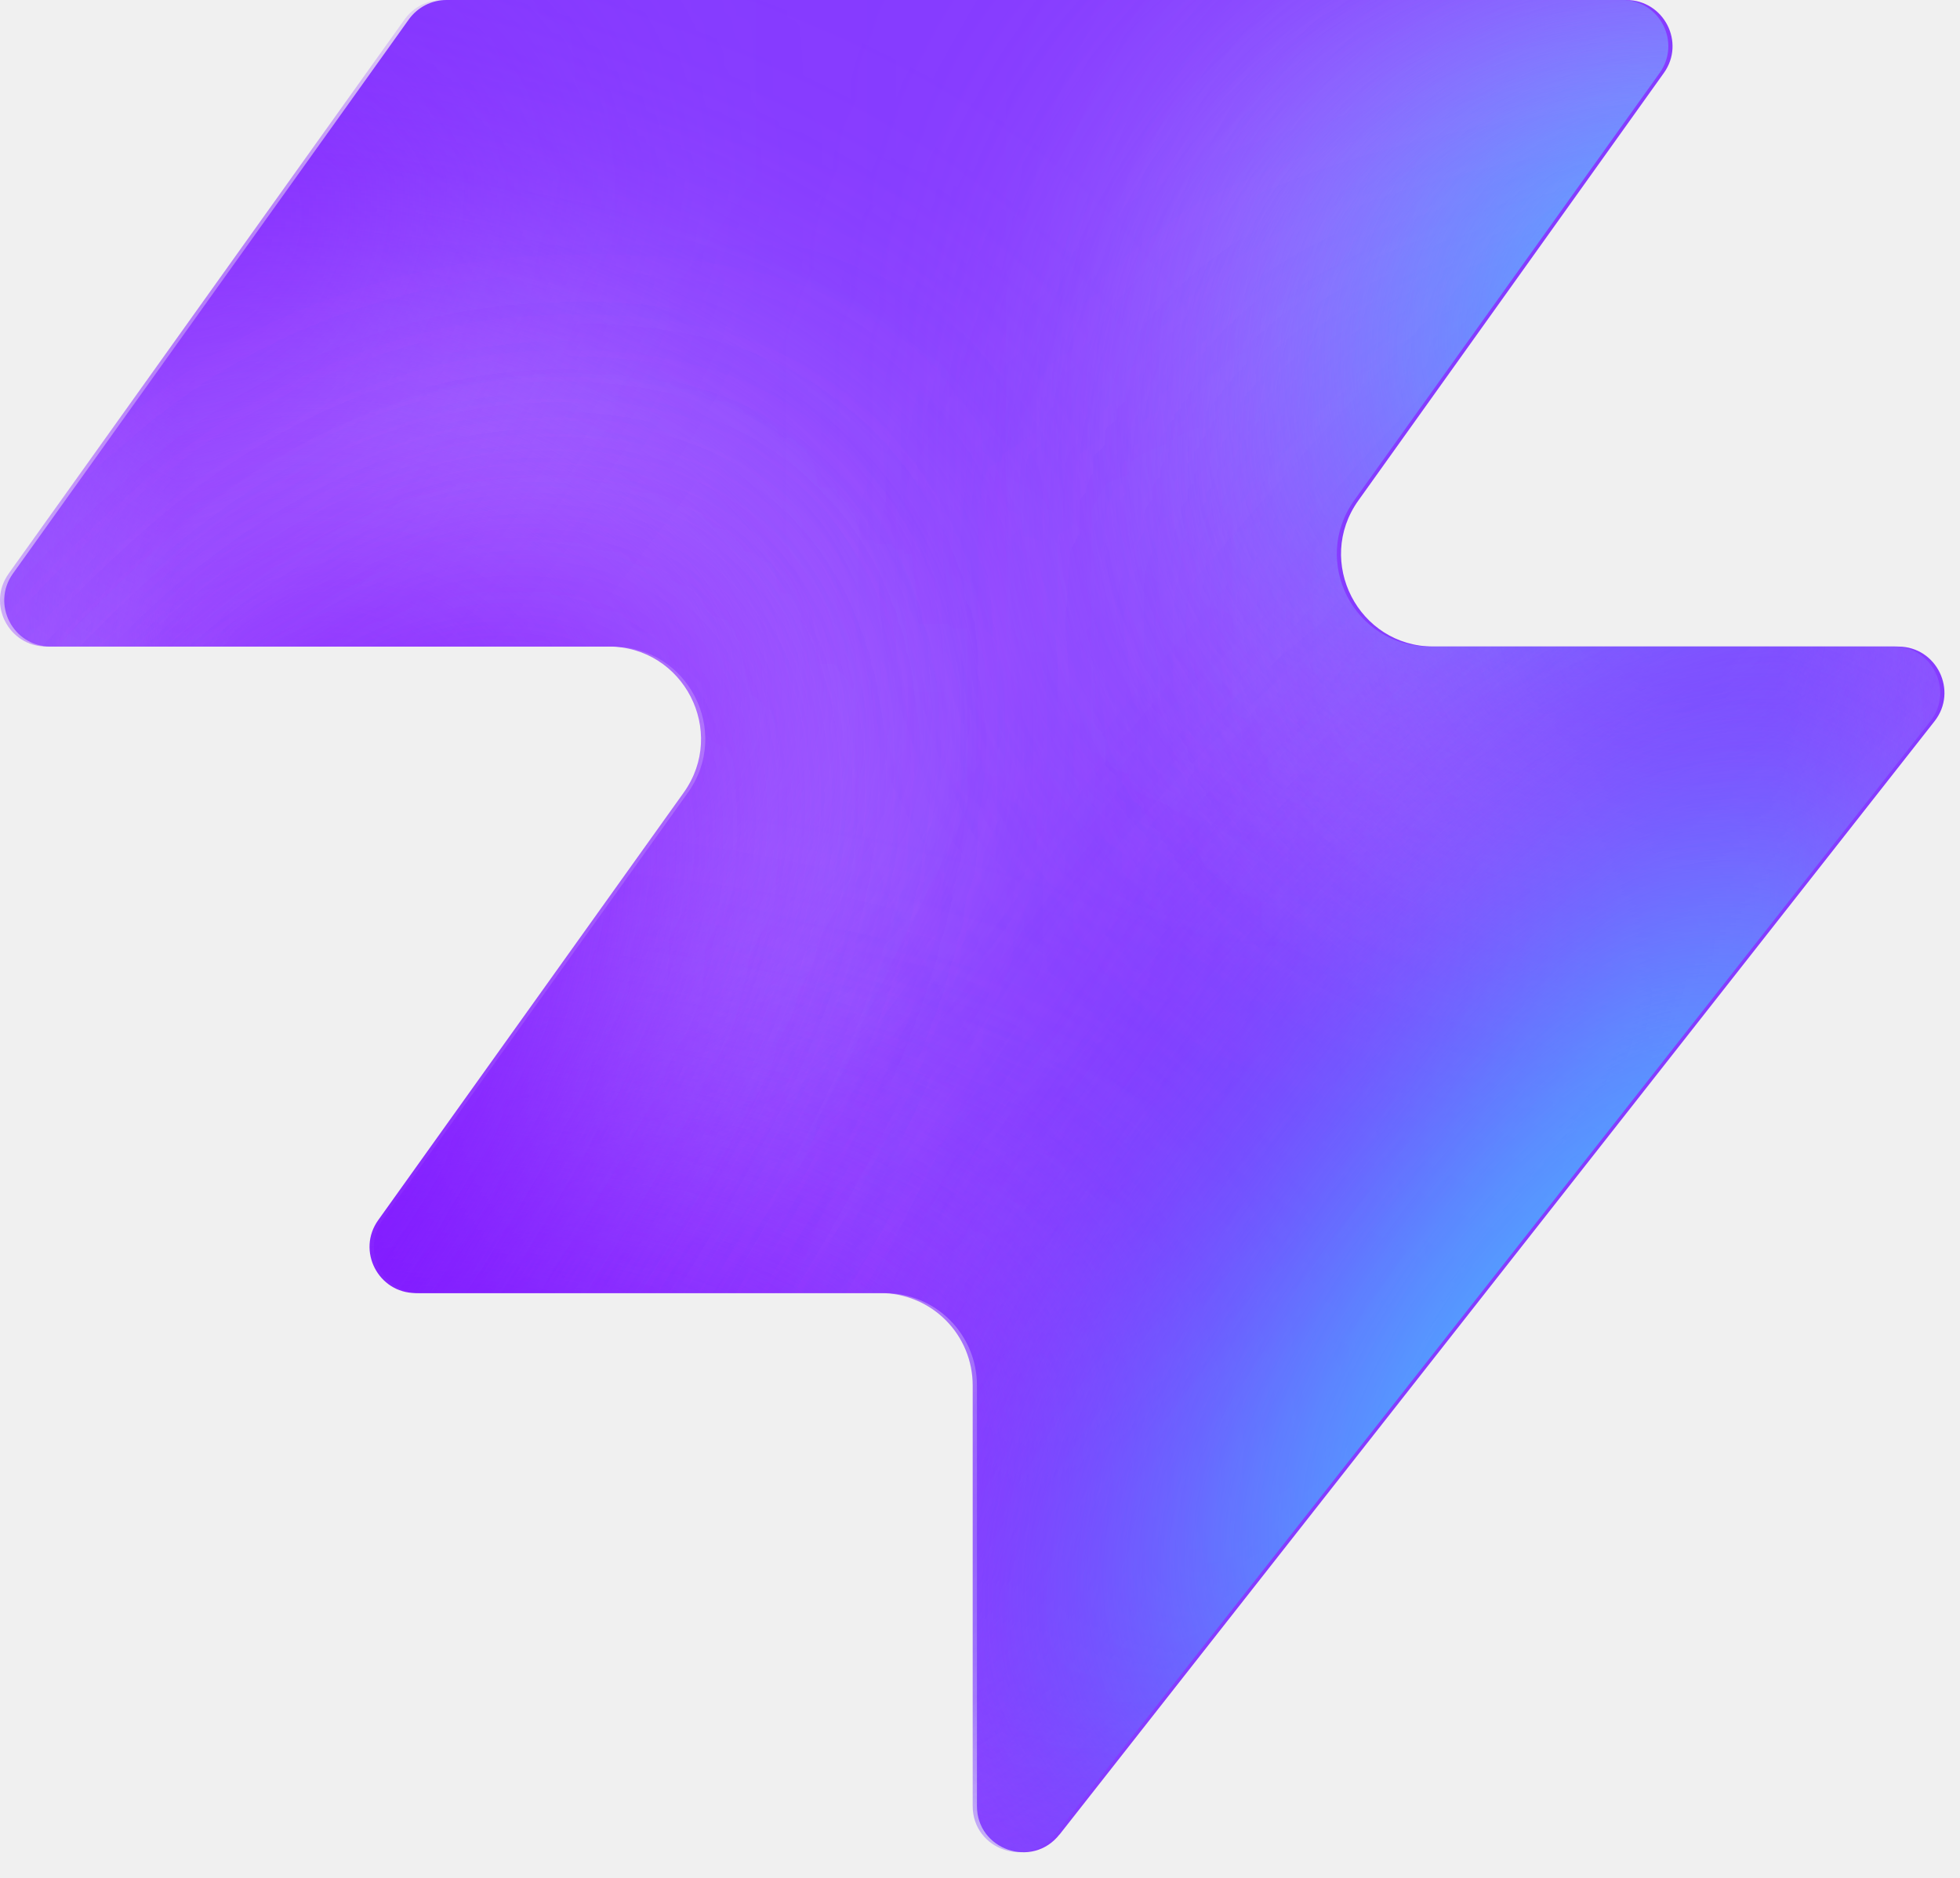
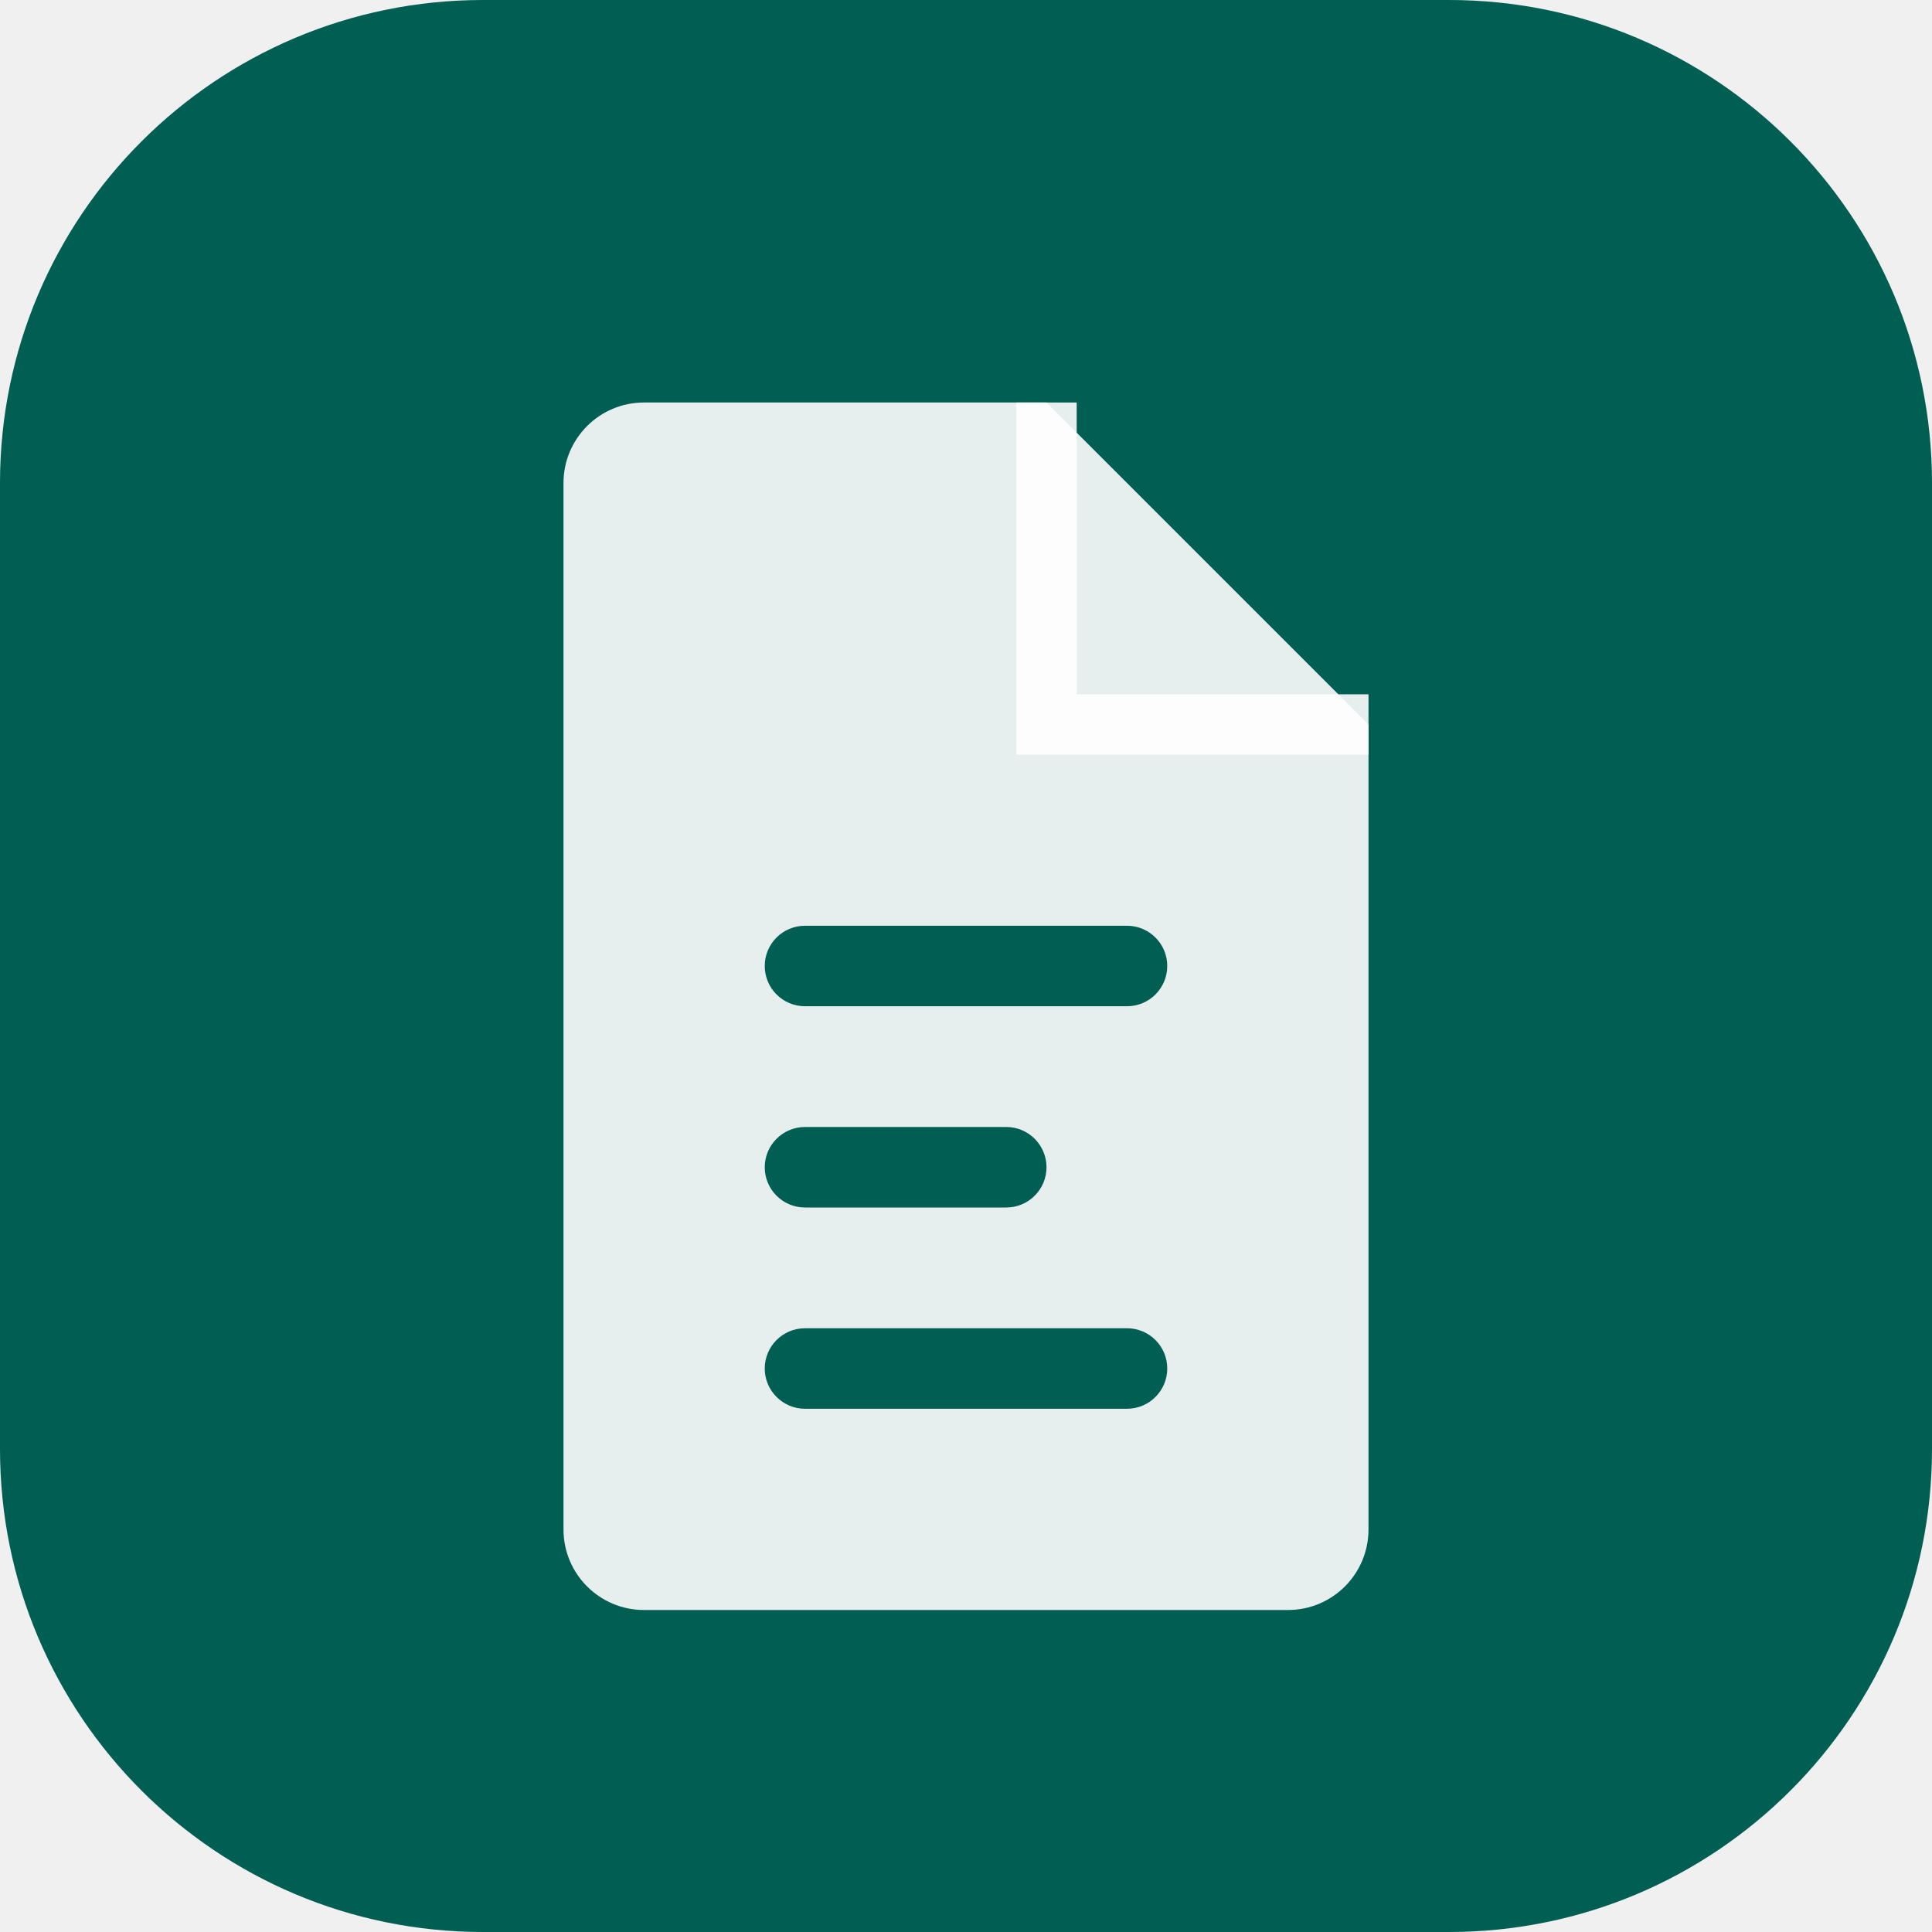
- <svg xmlns="http://www.w3.org/2000/svg" width="48" height="46" fill="none" viewBox="0 0 48 46">
-   <path fill="#863bff" d="M25.946 44.938c-.664.845-2.021.375-2.021-.698V33.937a2.26 2.26 0 0 0-2.262-2.262H10.287c-.92 0-1.456-1.04-.92-1.788l7.48-10.471c1.07-1.497 0-3.578-1.842-3.578H1.237c-.92 0-1.456-1.04-.92-1.788L10.013.474c.214-.297.556-.474.92-.474h28.894c.92 0 1.456 1.04.92 1.788l-7.48 10.471c-1.07 1.498 0 3.579 1.842 3.579h11.377c.943 0 1.473 1.088.89 1.83L25.947 44.94z" style="fill:#863bff;fill:color(display-p3 .525 .23 1);fill-opacity:1" />
-   <mask id="a" width="48" height="46" x="0" y="0" maskUnits="userSpaceOnUse" style="mask-type:alpha">
-     <path fill="#000" d="M25.842 44.938c-.664.844-2.021.375-2.021-.698V33.937a2.26 2.26 0 0 0-2.262-2.262H10.183c-.92 0-1.456-1.04-.92-1.788l7.48-10.471c1.07-1.498 0-3.579-1.842-3.579H1.133c-.92 0-1.456-1.04-.92-1.787L9.91.473c.214-.297.556-.474.92-.474h28.894c.92 0 1.456 1.04.92 1.788l-7.48 10.471c-1.07 1.498 0 3.578 1.842 3.578h11.377c.943 0 1.473 1.088.89 1.832L25.843 44.94z" style="fill:#000;fill-opacity:1" />
-   </mask>
-   <g mask="url(#a)">
-     <g filter="url(#b)">
-       <ellipse cx="5.508" cy="14.704" fill="#ede6ff" rx="5.508" ry="14.704" style="fill:#ede6ff;fill:color(display-p3 .927 .903 1);fill-opacity:1" transform="matrix(.00324 1 1 -.00324 -4.47 31.516)" />
-     </g>
-     <g filter="url(#c)">
-       <ellipse cx="10.399" cy="29.851" fill="#ede6ff" rx="10.399" ry="29.851" style="fill:#ede6ff;fill:color(display-p3 .927 .903 1);fill-opacity:1" transform="matrix(.00324 1 1 -.00324 -39.328 7.883)" />
-     </g>
-     <g filter="url(#d)">
-       <ellipse cx="5.508" cy="30.487" fill="#7e14ff" rx="5.508" ry="30.487" style="fill:#7e14ff;fill:color(display-p3 .492 .077 1);fill-opacity:1" transform="rotate(89.814 -25.913 -14.639)scale(1 -1)" />
-     </g>
-     <g filter="url(#e)">
-       <ellipse cx="5.508" cy="30.599" fill="#7e14ff" rx="5.508" ry="30.599" style="fill:#7e14ff;fill:color(display-p3 .492 .077 1);fill-opacity:1" transform="rotate(89.814 -32.644 -3.334)scale(1 -1)" />
-     </g>
-     <g filter="url(#f)">
-       <ellipse cx="5.508" cy="30.599" fill="#7e14ff" rx="5.508" ry="30.599" style="fill:#7e14ff;fill:color(display-p3 .492 .077 1);fill-opacity:1" transform="matrix(.00324 1 1 -.00324 -34.34 30.47)" />
-     </g>
-     <g filter="url(#g)">
-       <ellipse cx="14.072" cy="22.078" fill="#ede6ff" rx="14.072" ry="22.078" style="fill:#ede6ff;fill:color(display-p3 .927 .903 1);fill-opacity:1" transform="rotate(93.35 24.506 48.493)scale(-1 1)" />
-     </g>
-     <g filter="url(#h)">
-       <ellipse cx="3.47" cy="21.501" fill="#7e14ff" rx="3.47" ry="21.501" style="fill:#7e14ff;fill:color(display-p3 .492 .077 1);fill-opacity:1" transform="rotate(89.009 28.708 47.59)scale(-1 1)" />
-     </g>
-     <g filter="url(#i)">
-       <ellipse cx="3.47" cy="21.501" fill="#7e14ff" rx="3.47" ry="21.501" style="fill:#7e14ff;fill:color(display-p3 .492 .077 1);fill-opacity:1" transform="rotate(89.009 28.708 47.59)scale(-1 1)" />
-     </g>
-     <g filter="url(#j)">
-       <ellipse cx=".387" cy="8.972" fill="#7e14ff" rx="4.407" ry="29.108" style="fill:#7e14ff;fill:color(display-p3 .492 .077 1);fill-opacity:1" transform="rotate(39.51 .387 8.972)" />
-     </g>
-     <g filter="url(#k)">
-       <ellipse cx="47.523" cy="-6.092" fill="#7e14ff" rx="4.407" ry="29.108" style="fill:#7e14ff;fill:color(display-p3 .492 .077 1);fill-opacity:1" transform="rotate(37.892 47.523 -6.092)" />
-     </g>
-     <g filter="url(#l)">
-       <ellipse cx="41.412" cy="6.333" fill="#47bfff" rx="5.971" ry="9.665" style="fill:#47bfff;fill:color(display-p3 .28 .748 1);fill-opacity:1" transform="rotate(37.892 41.412 6.333)" />
-     </g>
-     <g filter="url(#m)">
-       <ellipse cx="-1.879" cy="38.332" fill="#7e14ff" rx="4.407" ry="29.108" style="fill:#7e14ff;fill:color(display-p3 .492 .077 1);fill-opacity:1" transform="rotate(37.892 -1.88 38.332)" />
-     </g>
-     <g filter="url(#n)">
-       <ellipse cx="-1.879" cy="38.332" fill="#7e14ff" rx="4.407" ry="29.108" style="fill:#7e14ff;fill:color(display-p3 .492 .077 1);fill-opacity:1" transform="rotate(37.892 -1.88 38.332)" />
-     </g>
-     <g filter="url(#o)">
-       <ellipse cx="35.651" cy="29.907" fill="#7e14ff" rx="4.407" ry="29.108" style="fill:#7e14ff;fill:color(display-p3 .492 .077 1);fill-opacity:1" transform="rotate(37.892 35.651 29.907)" />
-     </g>
-     <g filter="url(#p)">
-       <ellipse cx="38.418" cy="32.4" fill="#47bfff" rx="5.971" ry="15.297" style="fill:#47bfff;fill:color(display-p3 .28 .748 1);fill-opacity:1" transform="rotate(37.892 38.418 32.4)" />
-     </g>
-   </g>
-   <defs>
-     <filter id="b" width="60.045" height="41.654" x="-19.77" y="16.149" color-interpolation-filters="sRGB" filterUnits="userSpaceOnUse">
-       <feFlood flood-opacity="0" result="BackgroundImageFix" />
-       <feBlend in="SourceGraphic" in2="BackgroundImageFix" result="shape" />
-       <feGaussianBlur result="effect1_foregroundBlur_2002_17158" stdDeviation="7.659" />
-     </filter>
-     <filter id="c" width="90.34" height="51.437" x="-54.613" y="-7.533" color-interpolation-filters="sRGB" filterUnits="userSpaceOnUse">
-       <feFlood flood-opacity="0" result="BackgroundImageFix" />
-       <feBlend in="SourceGraphic" in2="BackgroundImageFix" result="shape" />
-       <feGaussianBlur result="effect1_foregroundBlur_2002_17158" stdDeviation="7.659" />
-     </filter>
-     <filter id="d" width="79.355" height="29.4" x="-49.64" y="2.03" color-interpolation-filters="sRGB" filterUnits="userSpaceOnUse">
-       <feFlood flood-opacity="0" result="BackgroundImageFix" />
-       <feBlend in="SourceGraphic" in2="BackgroundImageFix" result="shape" />
-       <feGaussianBlur result="effect1_foregroundBlur_2002_17158" stdDeviation="4.596" />
-     </filter>
-     <filter id="e" width="79.579" height="29.4" x="-45.045" y="20.029" color-interpolation-filters="sRGB" filterUnits="userSpaceOnUse">
-       <feFlood flood-opacity="0" result="BackgroundImageFix" />
-       <feBlend in="SourceGraphic" in2="BackgroundImageFix" result="shape" />
-       <feGaussianBlur result="effect1_foregroundBlur_2002_17158" stdDeviation="4.596" />
-     </filter>
-     <filter id="f" width="79.579" height="29.4" x="-43.513" y="21.178" color-interpolation-filters="sRGB" filterUnits="userSpaceOnUse">
-       <feFlood flood-opacity="0" result="BackgroundImageFix" />
-       <feBlend in="SourceGraphic" in2="BackgroundImageFix" result="shape" />
-       <feGaussianBlur result="effect1_foregroundBlur_2002_17158" stdDeviation="4.596" />
-     </filter>
-     <filter id="g" width="74.749" height="58.852" x="15.756" y="-17.901" color-interpolation-filters="sRGB" filterUnits="userSpaceOnUse">
-       <feFlood flood-opacity="0" result="BackgroundImageFix" />
-       <feBlend in="SourceGraphic" in2="BackgroundImageFix" result="shape" />
-       <feGaussianBlur result="effect1_foregroundBlur_2002_17158" stdDeviation="7.659" />
-     </filter>
-     <filter id="h" width="61.377" height="25.362" x="23.548" y="2.284" color-interpolation-filters="sRGB" filterUnits="userSpaceOnUse">
-       <feFlood flood-opacity="0" result="BackgroundImageFix" />
-       <feBlend in="SourceGraphic" in2="BackgroundImageFix" result="shape" />
-       <feGaussianBlur result="effect1_foregroundBlur_2002_17158" stdDeviation="4.596" />
-     </filter>
-     <filter id="i" width="61.377" height="25.362" x="23.548" y="2.284" color-interpolation-filters="sRGB" filterUnits="userSpaceOnUse">
-       <feFlood flood-opacity="0" result="BackgroundImageFix" />
-       <feBlend in="SourceGraphic" in2="BackgroundImageFix" result="shape" />
-       <feGaussianBlur result="effect1_foregroundBlur_2002_17158" stdDeviation="4.596" />
-     </filter>
-     <filter id="j" width="56.045" height="63.649" x="-27.636" y="-22.853" color-interpolation-filters="sRGB" filterUnits="userSpaceOnUse">
-       <feFlood flood-opacity="0" result="BackgroundImageFix" />
-       <feBlend in="SourceGraphic" in2="BackgroundImageFix" result="shape" />
-       <feGaussianBlur result="effect1_foregroundBlur_2002_17158" stdDeviation="4.596" />
-     </filter>
-     <filter id="k" width="54.814" height="64.646" x="20.116" y="-38.415" color-interpolation-filters="sRGB" filterUnits="userSpaceOnUse">
-       <feFlood flood-opacity="0" result="BackgroundImageFix" />
-       <feBlend in="SourceGraphic" in2="BackgroundImageFix" result="shape" />
-       <feGaussianBlur result="effect1_foregroundBlur_2002_17158" stdDeviation="4.596" />
-     </filter>
-     <filter id="l" width="33.541" height="35.313" x="24.641" y="-11.323" color-interpolation-filters="sRGB" filterUnits="userSpaceOnUse">
-       <feFlood flood-opacity="0" result="BackgroundImageFix" />
-       <feBlend in="SourceGraphic" in2="BackgroundImageFix" result="shape" />
-       <feGaussianBlur result="effect1_foregroundBlur_2002_17158" stdDeviation="4.596" />
-     </filter>
-     <filter id="m" width="54.814" height="64.646" x="-29.286" y="6.009" color-interpolation-filters="sRGB" filterUnits="userSpaceOnUse">
-       <feFlood flood-opacity="0" result="BackgroundImageFix" />
-       <feBlend in="SourceGraphic" in2="BackgroundImageFix" result="shape" />
-       <feGaussianBlur result="effect1_foregroundBlur_2002_17158" stdDeviation="4.596" />
-     </filter>
-     <filter id="n" width="54.814" height="64.646" x="-29.286" y="6.009" color-interpolation-filters="sRGB" filterUnits="userSpaceOnUse">
-       <feFlood flood-opacity="0" result="BackgroundImageFix" />
-       <feBlend in="SourceGraphic" in2="BackgroundImageFix" result="shape" />
-       <feGaussianBlur result="effect1_foregroundBlur_2002_17158" stdDeviation="4.596" />
-     </filter>
-     <filter id="o" width="54.814" height="64.646" x="8.244" y="-2.416" color-interpolation-filters="sRGB" filterUnits="userSpaceOnUse">
-       <feFlood flood-opacity="0" result="BackgroundImageFix" />
-       <feBlend in="SourceGraphic" in2="BackgroundImageFix" result="shape" />
-       <feGaussianBlur result="effect1_foregroundBlur_2002_17158" stdDeviation="4.596" />
-     </filter>
-     <filter id="p" width="39.409" height="43.623" x="18.713" y="10.588" color-interpolation-filters="sRGB" filterUnits="userSpaceOnUse">
-       <feFlood flood-opacity="0" result="BackgroundImageFix" />
-       <feBlend in="SourceGraphic" in2="BackgroundImageFix" result="shape" />
-       <feGaussianBlur result="effect1_foregroundBlur_2002_17158" stdDeviation="4.596" />
-     </filter>
-   </defs>
+ <svg xmlns="http://www.w3.org/2000/svg" width="48" height="48" viewBox="0 0 48 48" fill="none">
+   <rect width="48" height="48" rx="12" fill="#005e53" />
+   <path d="M16 10h10l8 8v20a2 2 0 01-2 2H16a2 2 0 01-2-2V12a2 2 0 012-2z" fill="#fff" opacity="0.9" />
+   <path d="M26 10v8h8" fill="none" stroke="#fff" stroke-width="1.5" opacity="0.9" />
+   <rect x="19" y="23" width="10" height="2" rx="1" fill="#005e53" />
+   <rect x="19" y="28" width="7" height="2" rx="1" fill="#005e53" />
+   <rect x="19" y="33" width="10" height="2" rx="1" fill="#005e53" />
</svg>
